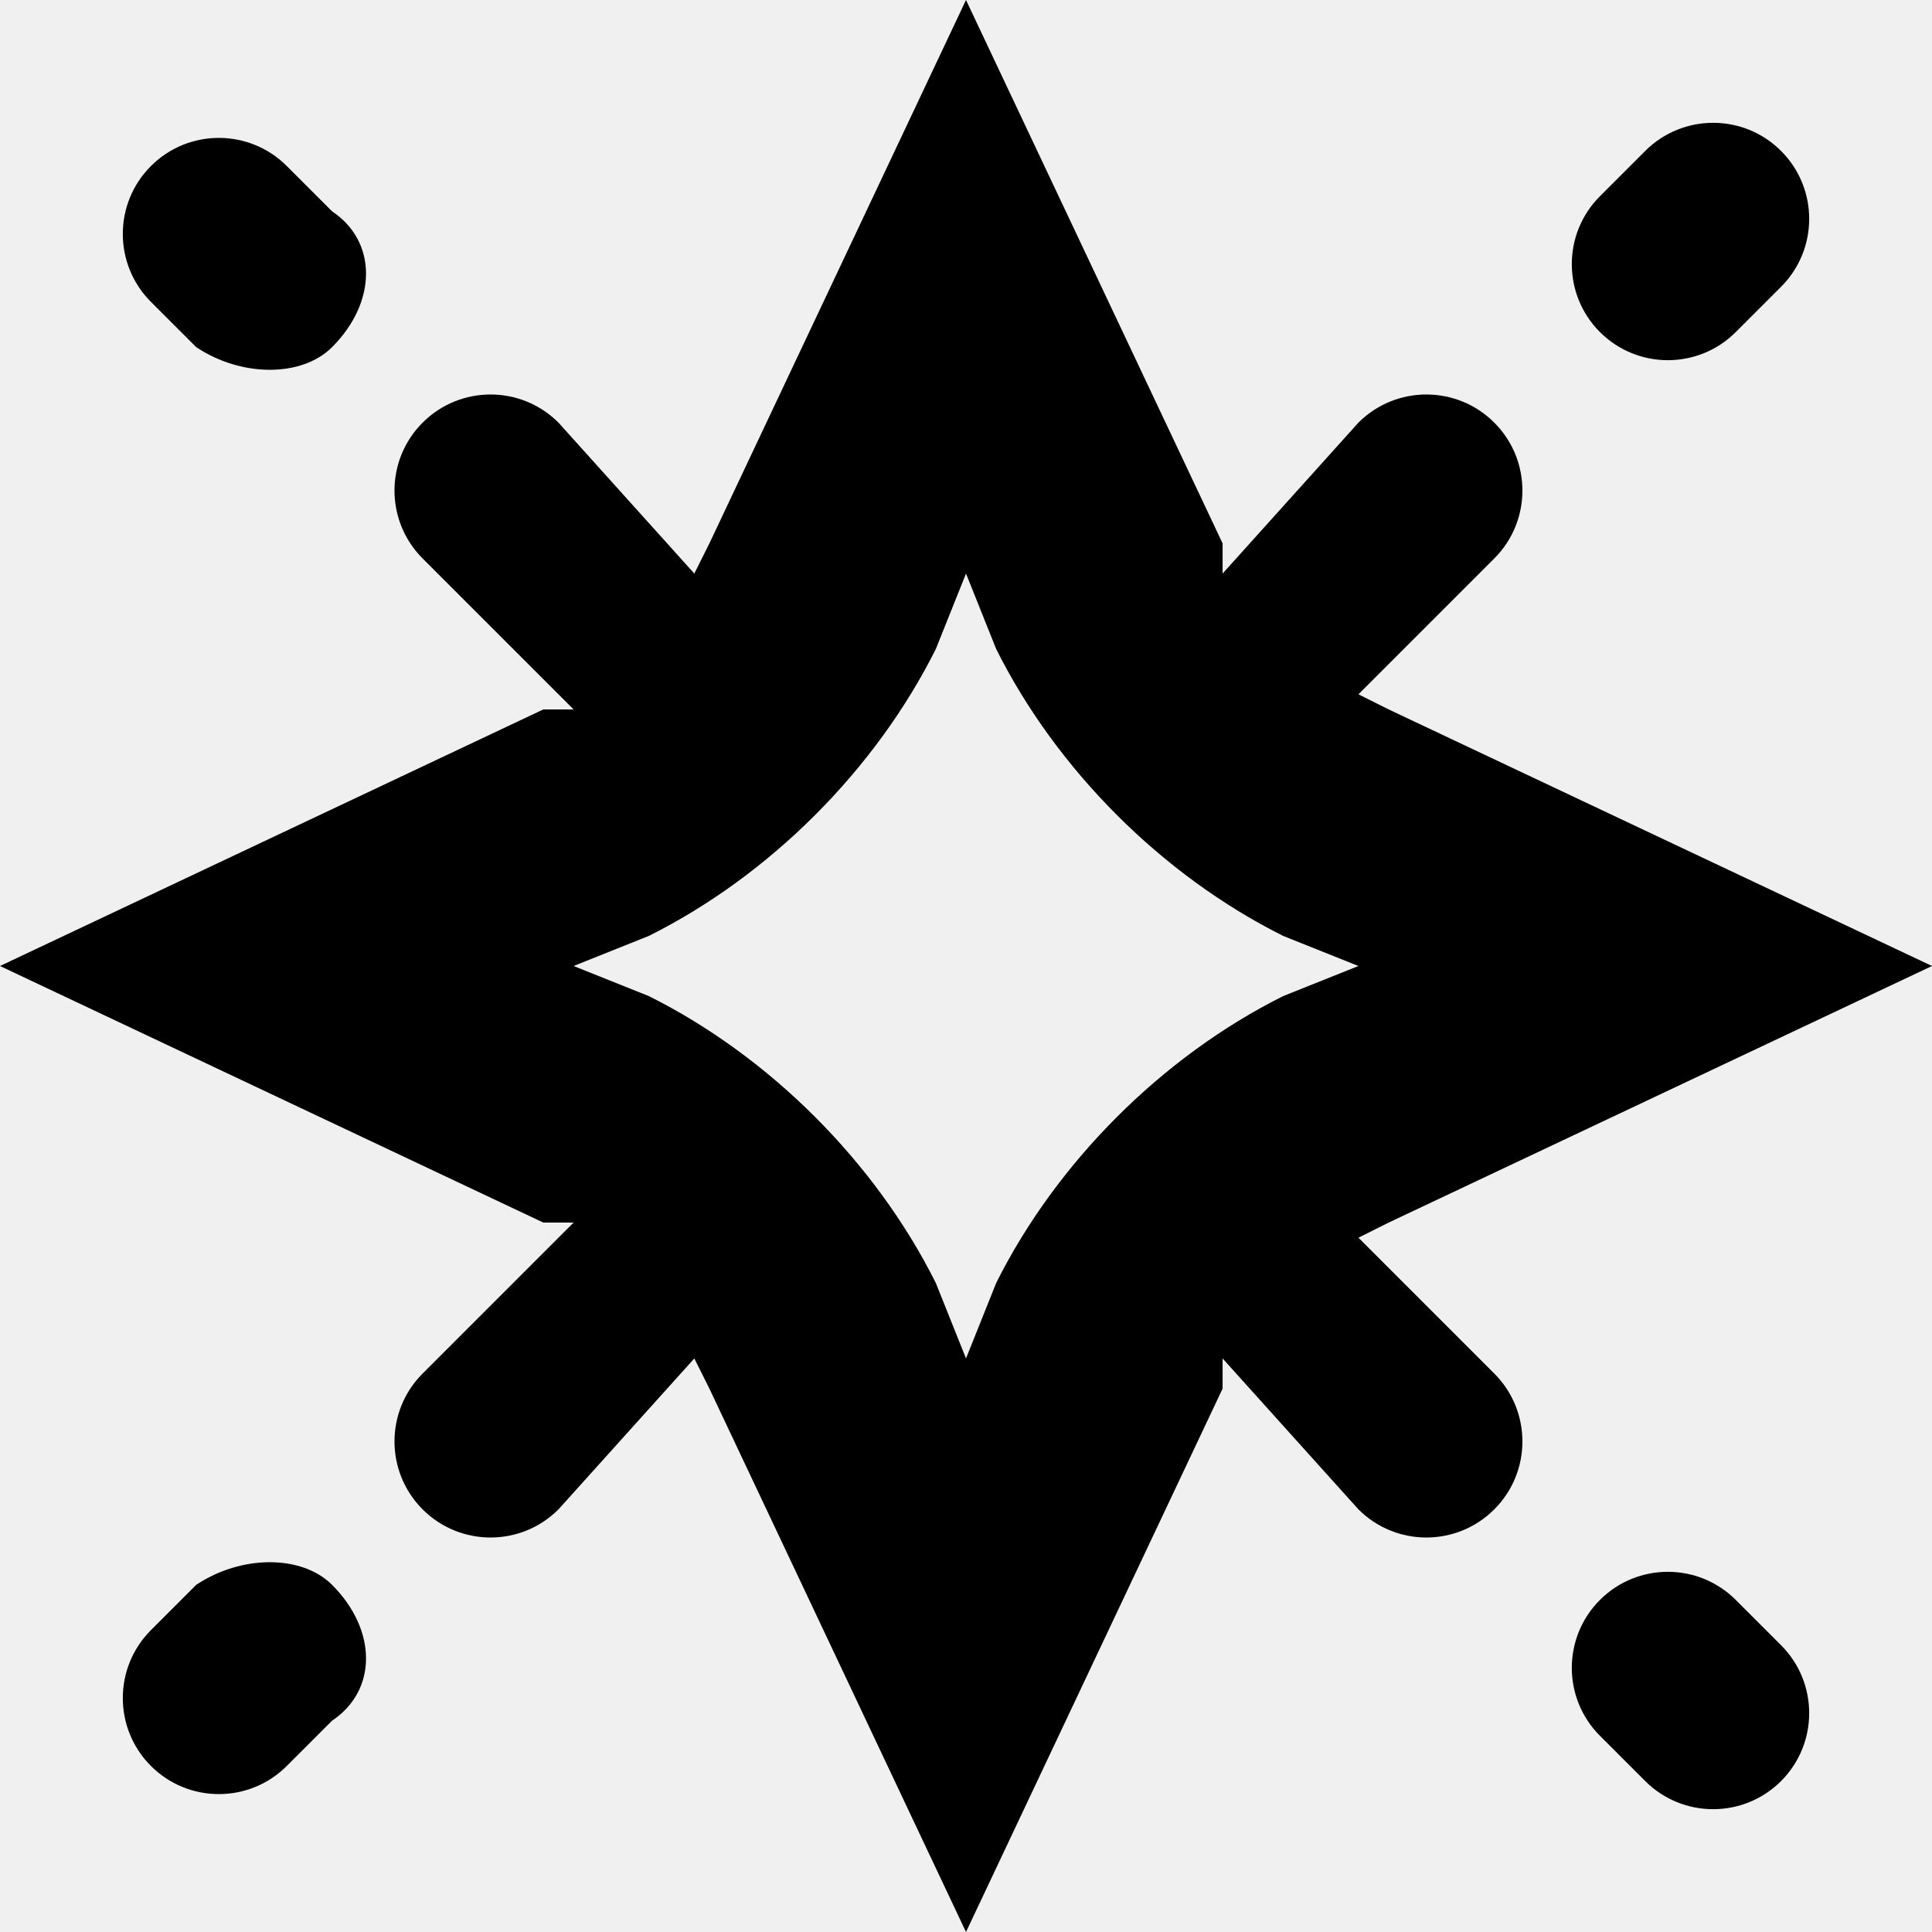
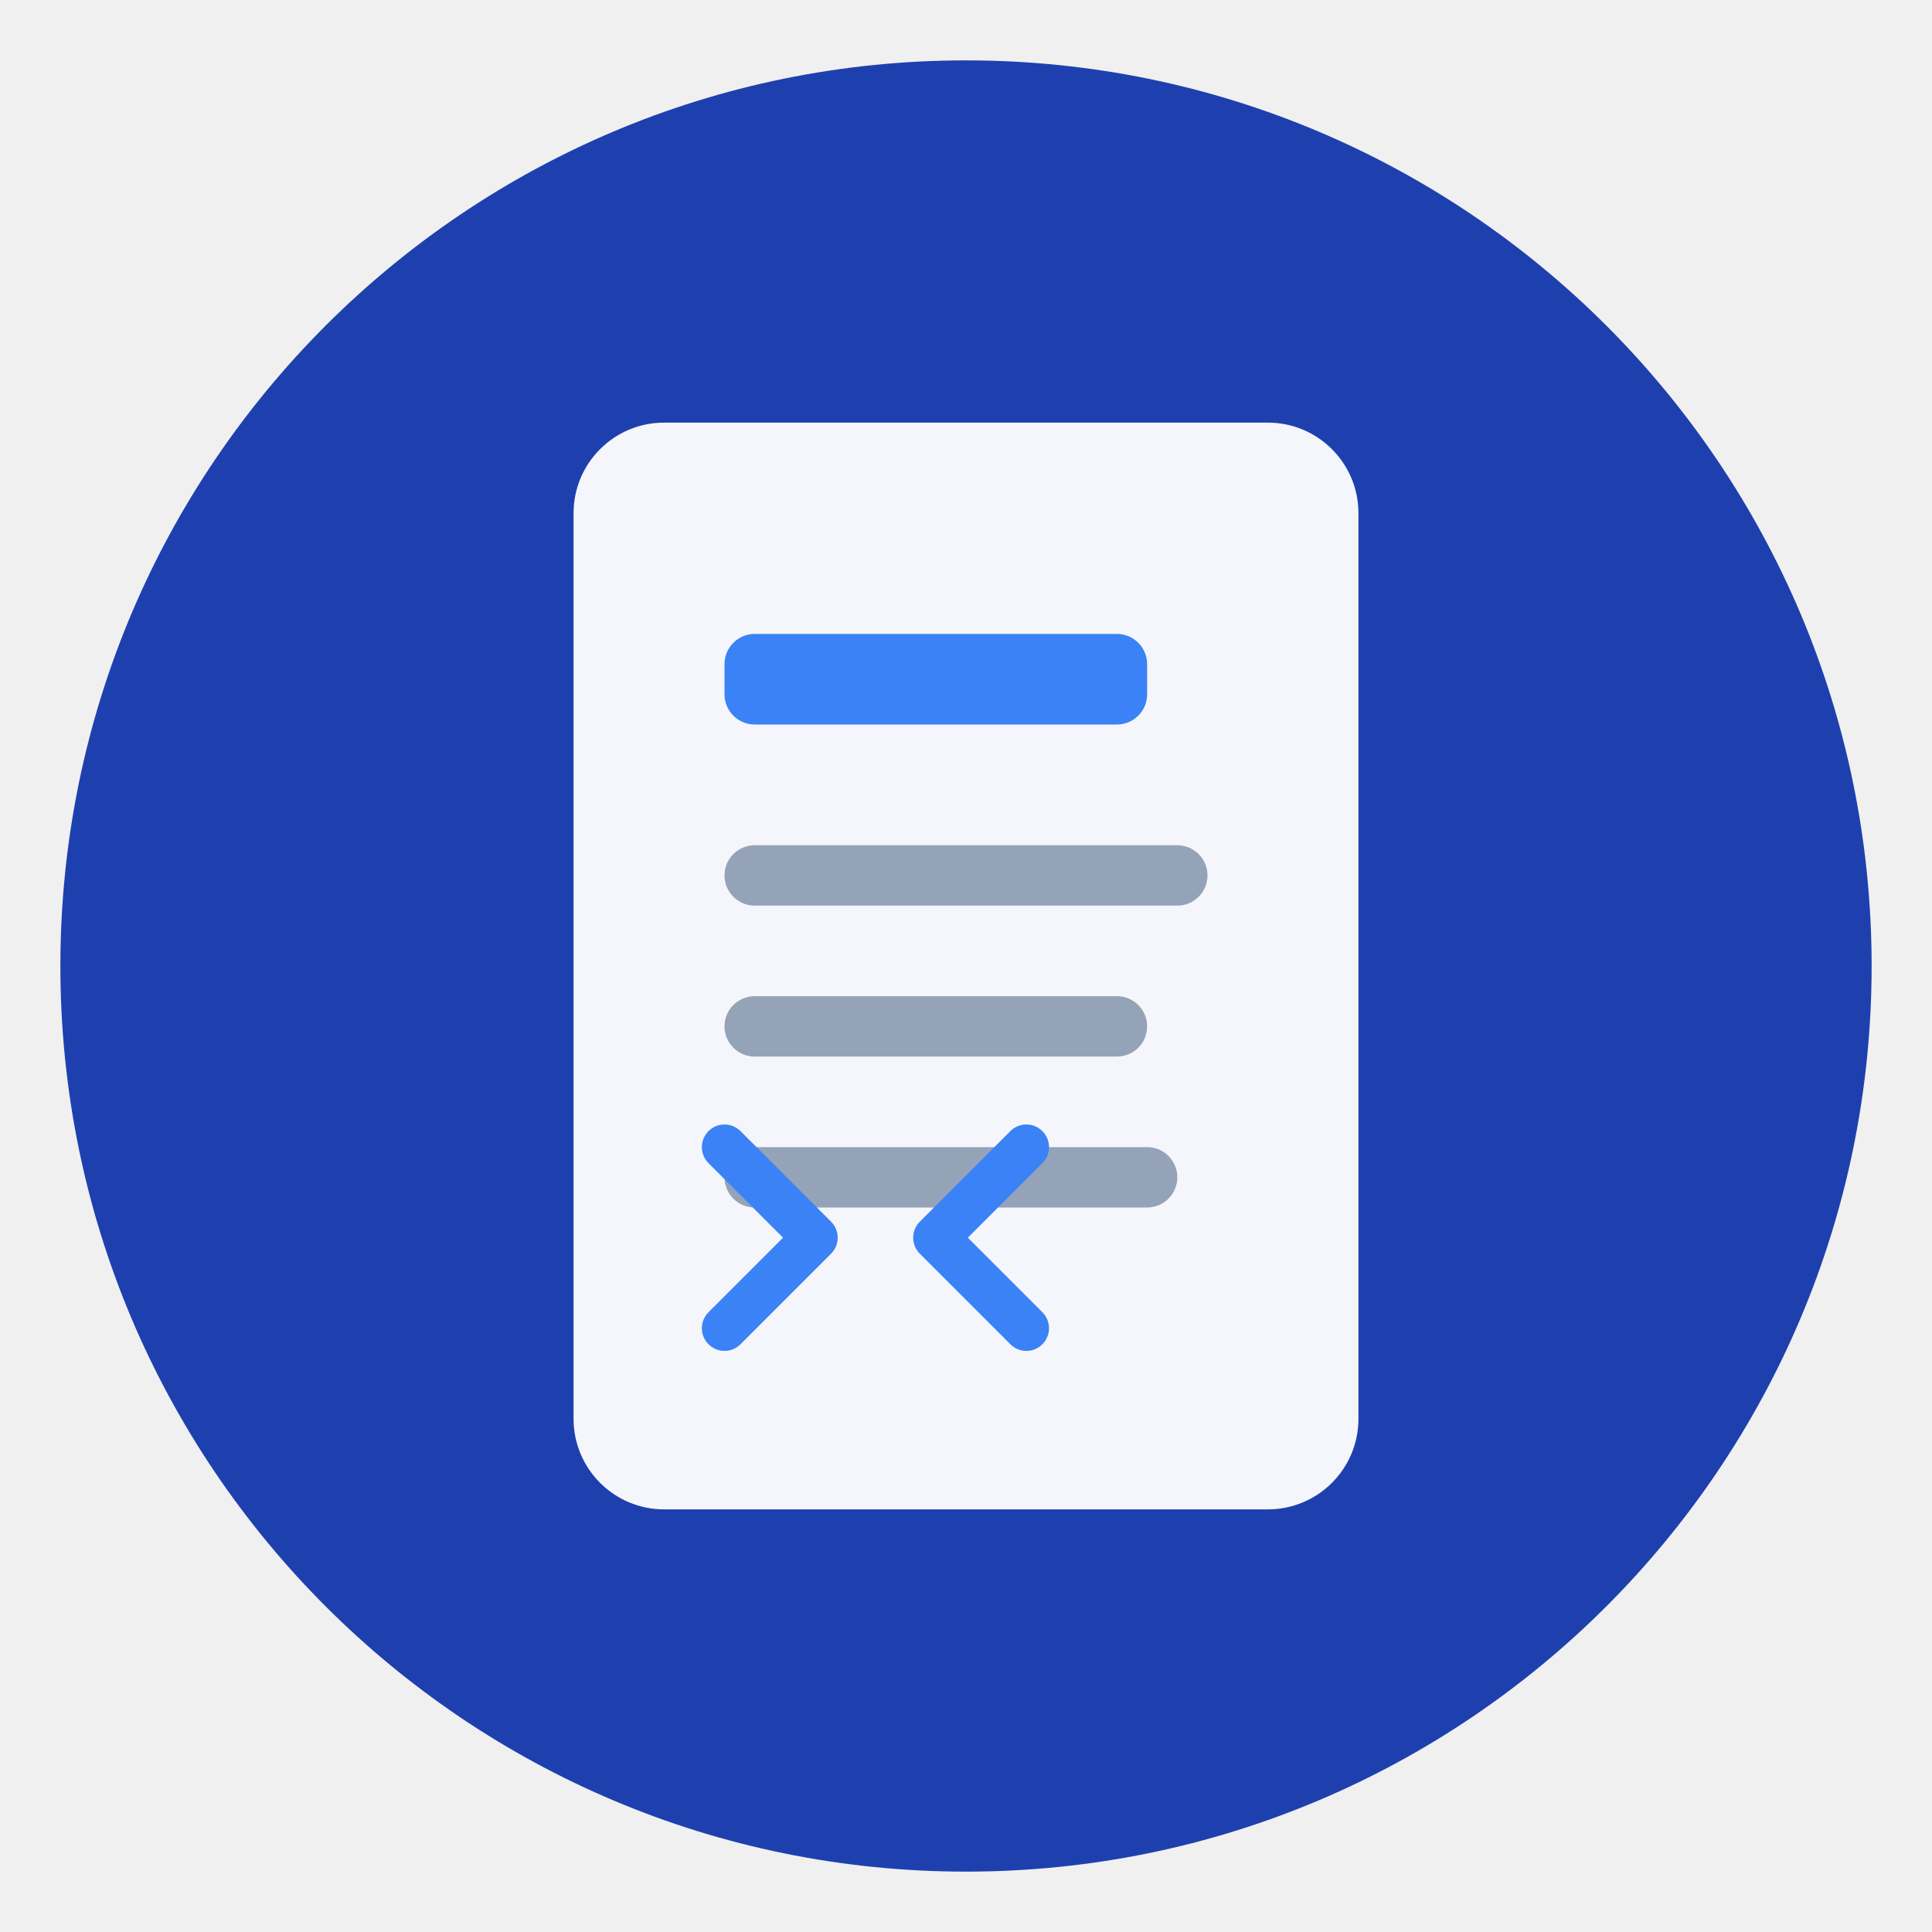
- <svg xmlns="http://www.w3.org/2000/svg" viewBox="0 0 128 128">
-   <path fill-rule="evenodd" d="M81 36 64 0 47 36l-1 2-9-10a6 6 0 0 0-9 9l10 10h-2L0 64l36 17h2L28 91a6 6 0 1 0 9 9l9-10 1 2 17 36 17-36v-2l9 10a6 6 0 1 0 9-9l-9-9 2-1 36-17-36-17-2-1 9-9a6 6 0 1 0-9-9l-9 10v-2Zm-17 2-2 5c-4 8-11 15-19 19l-5 2 5 2c8 4 15 11 19 19l2 5 2-5c4-8 11-15 19-19l5-2-5-2c-8-4-15-11-19-19l-2-5Z" clip-rule="evenodd" />
-   <path d="M118 19a6 6 0 0 0-9-9l-3 3a6 6 0 1 0 9 9l3-3Zm-96 4c-2 2-6 2-9 0l-3-3a6 6 0 1 1 9-9l3 3c3 2 3 6 0 9Zm0 82c-2-2-6-2-9 0l-3 3a6 6 0 1 0 9 9l3-3c3-2 3-6 0-9Zm96 4a6 6 0 0 1-9 9l-3-3a6 6 0 1 1 9-9l3 3Z" />
-   <style>path{fill:#000}@media (prefers-color-scheme:dark){path{fill:#fff}}</style>
+ <svg xmlns="http://www.w3.org/2000/svg" viewBox="0 0 128 128" fill="none">
+   <circle cx="64" cy="64" r="60" fill="#1e40af" />
+   <rect x="38" y="28" width="52" height="72" rx="6" fill="white" opacity="0.95" />
+   <rect x="48" y="42" width="28" height="6" rx="2" fill="#3b82f6" />
+   <rect x="48" y="56" width="32" height="4" rx="2" fill="#94a3b8" />
+   <rect x="48" y="66" width="28" height="4" rx="2" fill="#94a3b8" />
+   <rect x="48" y="76" width="30" height="4" rx="2" fill="#94a3b8" />
+   <path d="M48 88 L54 82 L48 76" stroke="#3b82f6" stroke-width="3" stroke-linecap="round" stroke-linejoin="round" fill="none" />
+   <path d="M68 88 L62 82 L68 76" stroke="#3b82f6" stroke-width="3" stroke-linecap="round" stroke-linejoin="round" fill="none" />
+   <style>
+     @media (prefers-color-scheme: dark) {
+       circle { fill: #3b82f6; }
+     }
+   </style>
</svg>
